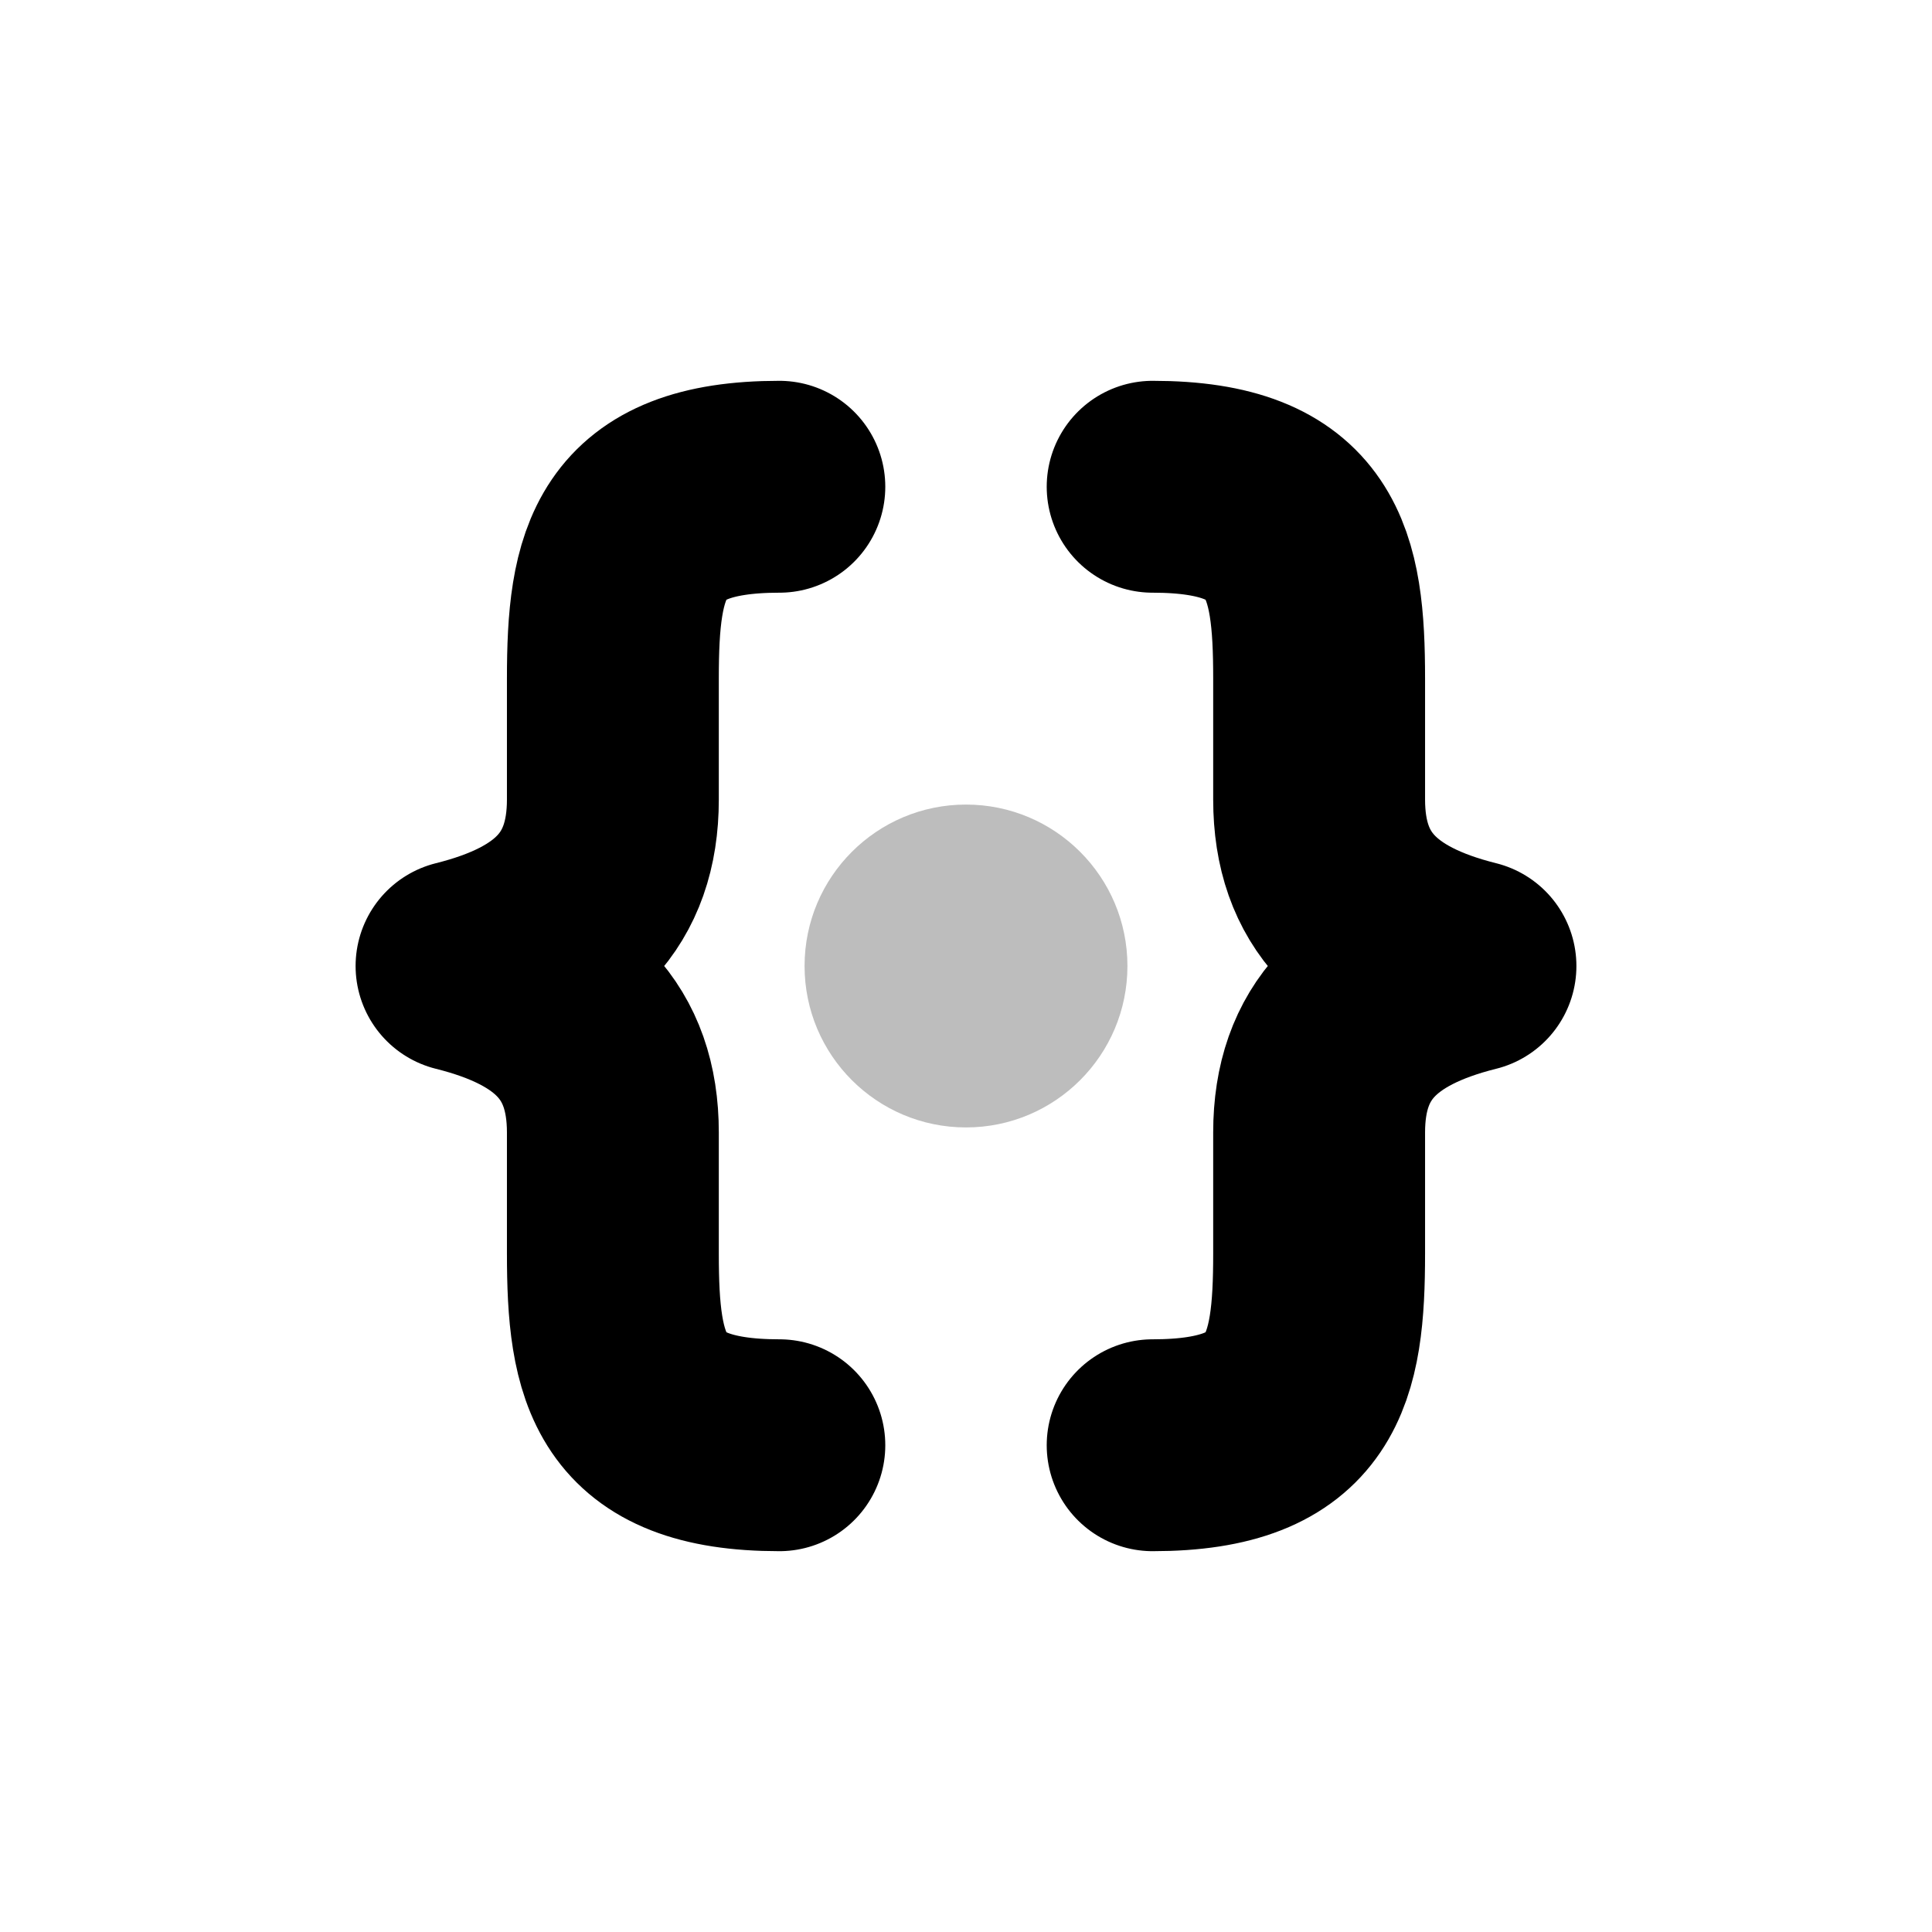
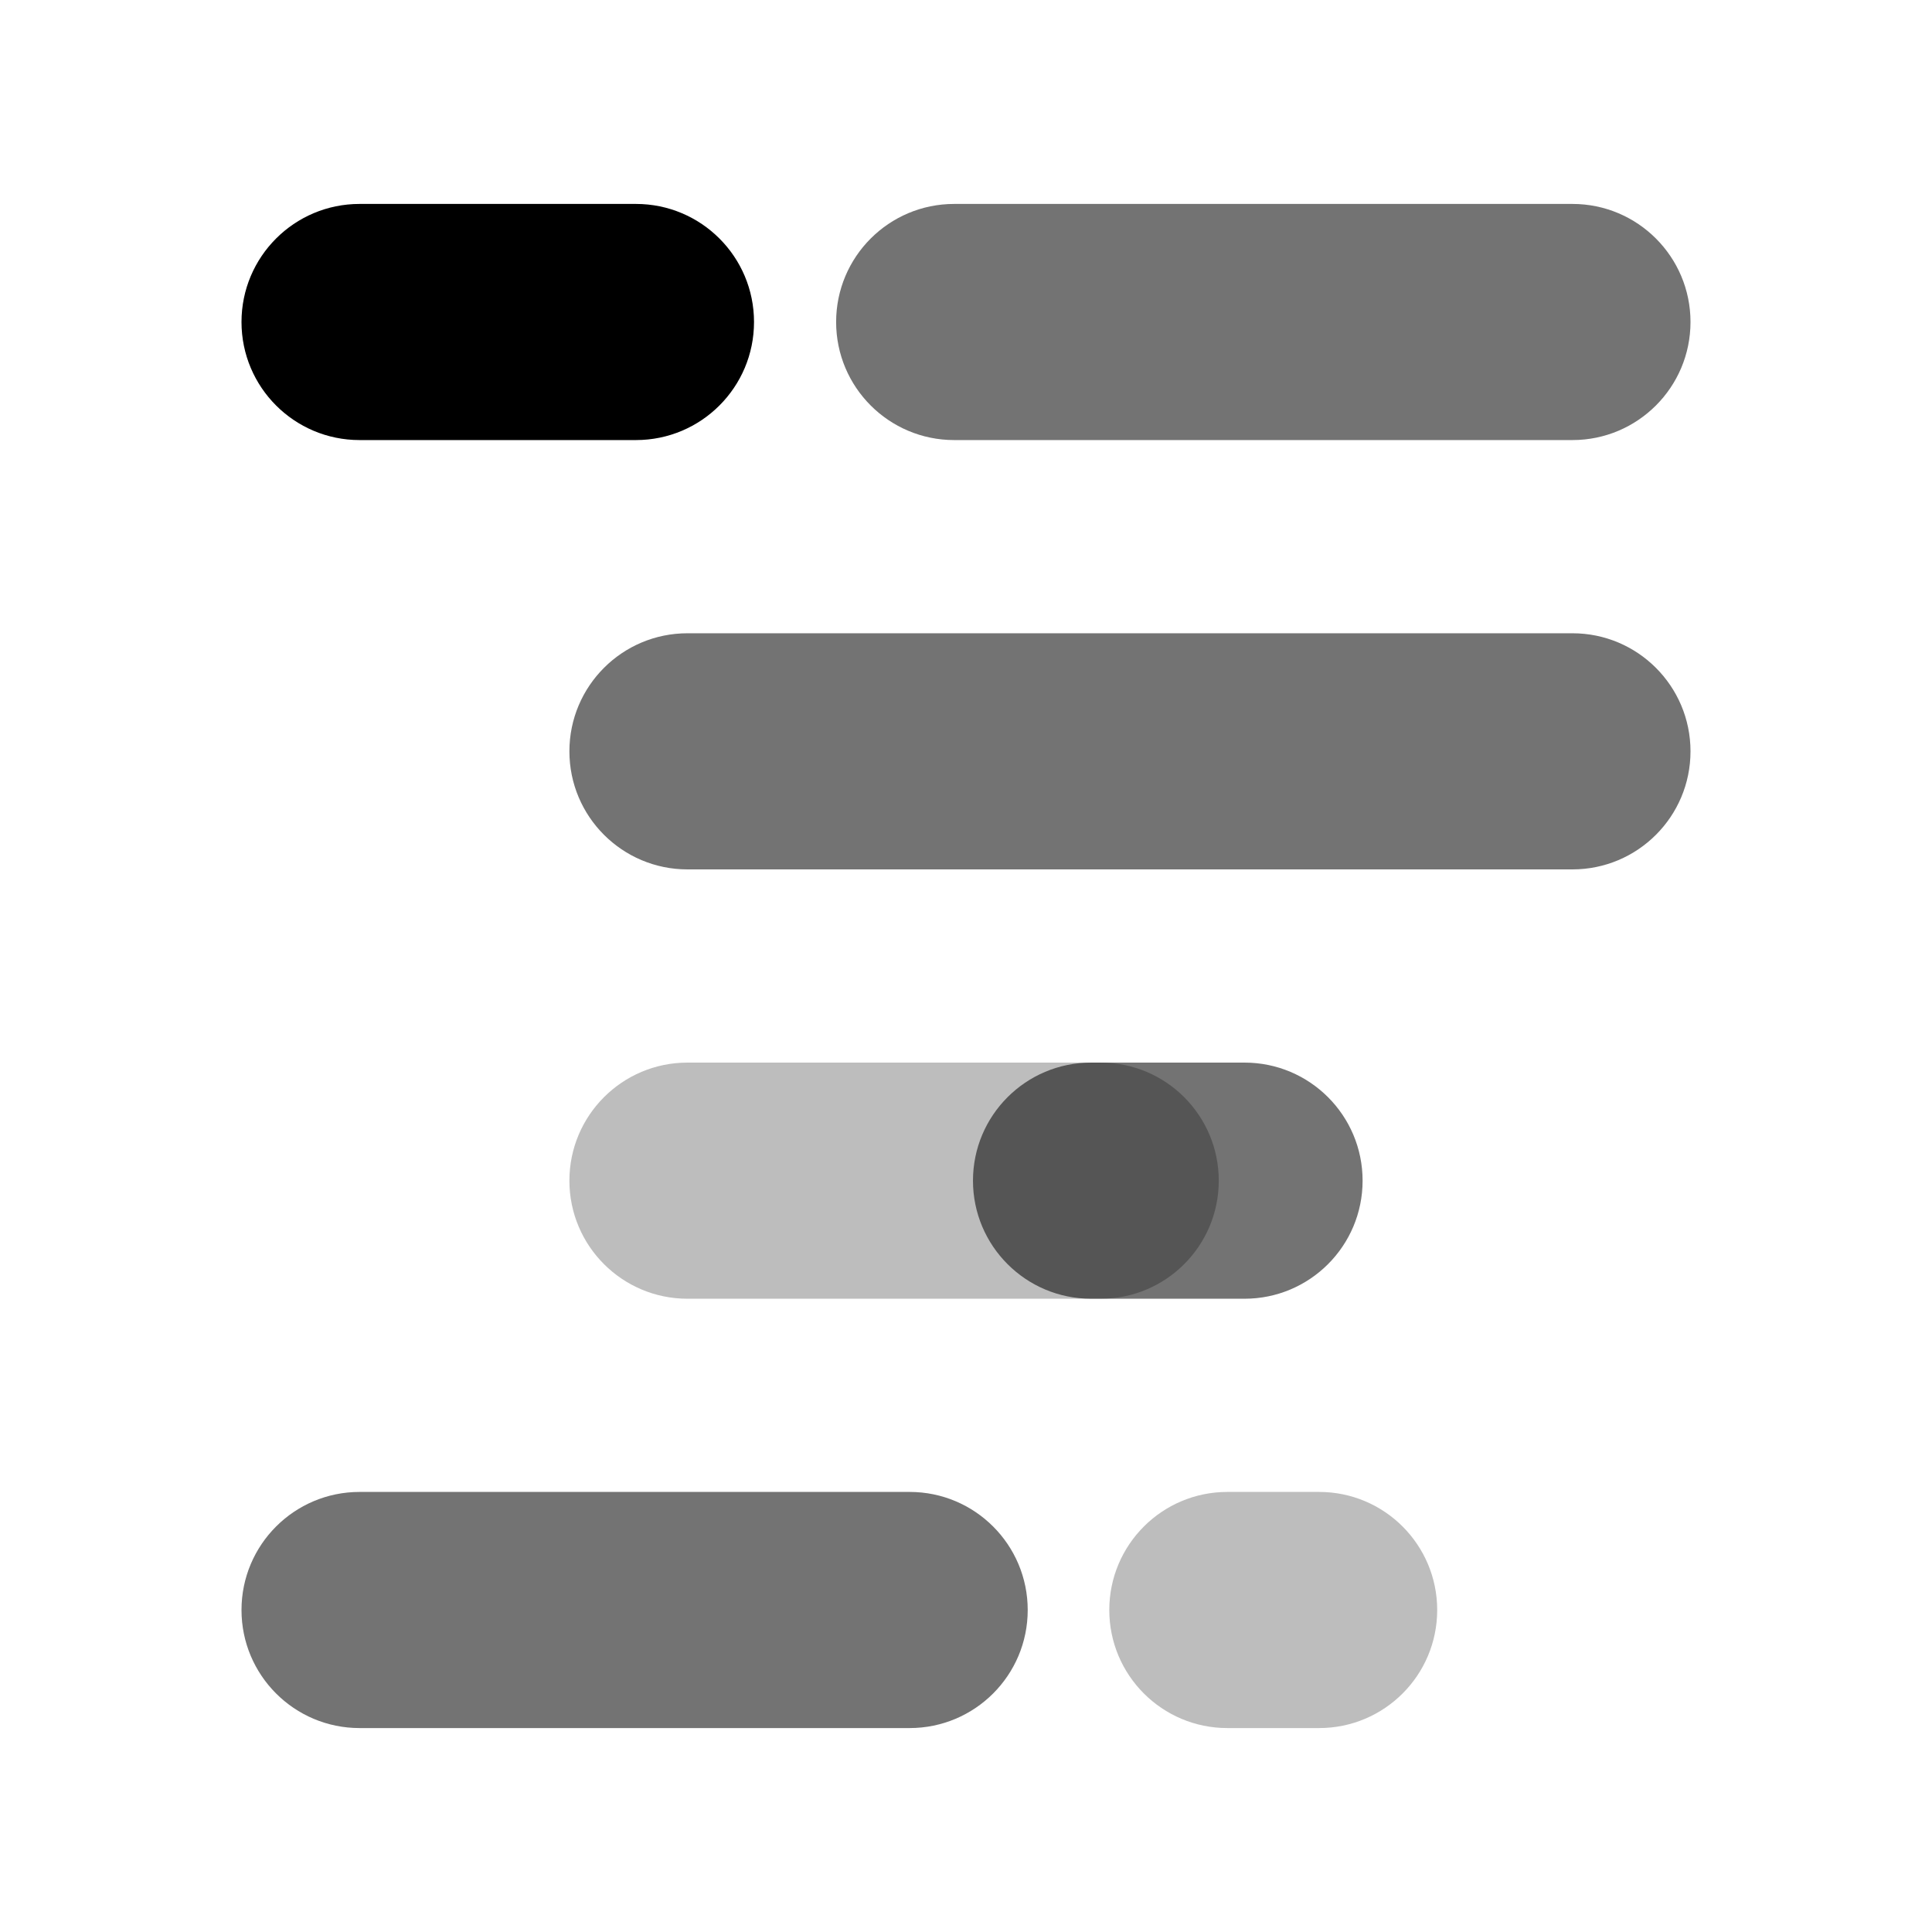
<svg xmlns="http://www.w3.org/2000/svg" width="36" height="36" viewBox="0 0 36 36">
  <rect width="36" height="36" fill="#fff" />
-   <g transform="translate(18 18) scale(.047) translate(-512 -512)">
-     <g fill="none" stroke="#000" stroke-width="84" stroke-linecap="round" stroke-linejoin="round">
-       <path d="M438 322C378 322 372 352 372 398V446C372 482 352 502 312 512C352 522 372 542 372 578V626C372 672 378 702 438 702" />
-       <path d="M438 322C378 322 372 352 372 398V446C372 482 352 502 312 512C352 522 372 542 372 578V626C372 672 378 702 438 702" transform="translate(1024 0) scale(-1 1)" />
-     </g>
-     <circle opacity="0.26" cx="512" cy="512" r="64" fill="#000" />
-   </g>
+   <rect opacity="1.0" x="4.50" y="3.80" width="9.55" height="4.4" rx="2.2" fill="#000" />
+   <rect x="15.58" y="3.80" width="15.92" height="4.4" rx="2.2" fill="#000" fill-opacity=".55" />
+   <rect x="10.61" y="11.80" width="20.89" height="4.4" rx="2.2" fill="#000" fill-opacity=".55" />
+   <rect opacity="0.26" x="10.61" y="19.80" width="12.10" height="4.4" rx="2.2" fill="#000" />
+   <rect x="18.13" y="19.80" width="7.26" height="4.4" rx="2.2" fill="#000" fill-opacity=".55" />
+   <rect x="4.50" y="27.80" width="14.65" height="4.4" rx="2.2" fill="#000" fill-opacity=".55" />
+   <rect opacity="0.26" x="20.67" y="27.80" width="6.11" height="4.4" rx="2.2" fill="#000" />
</svg>
